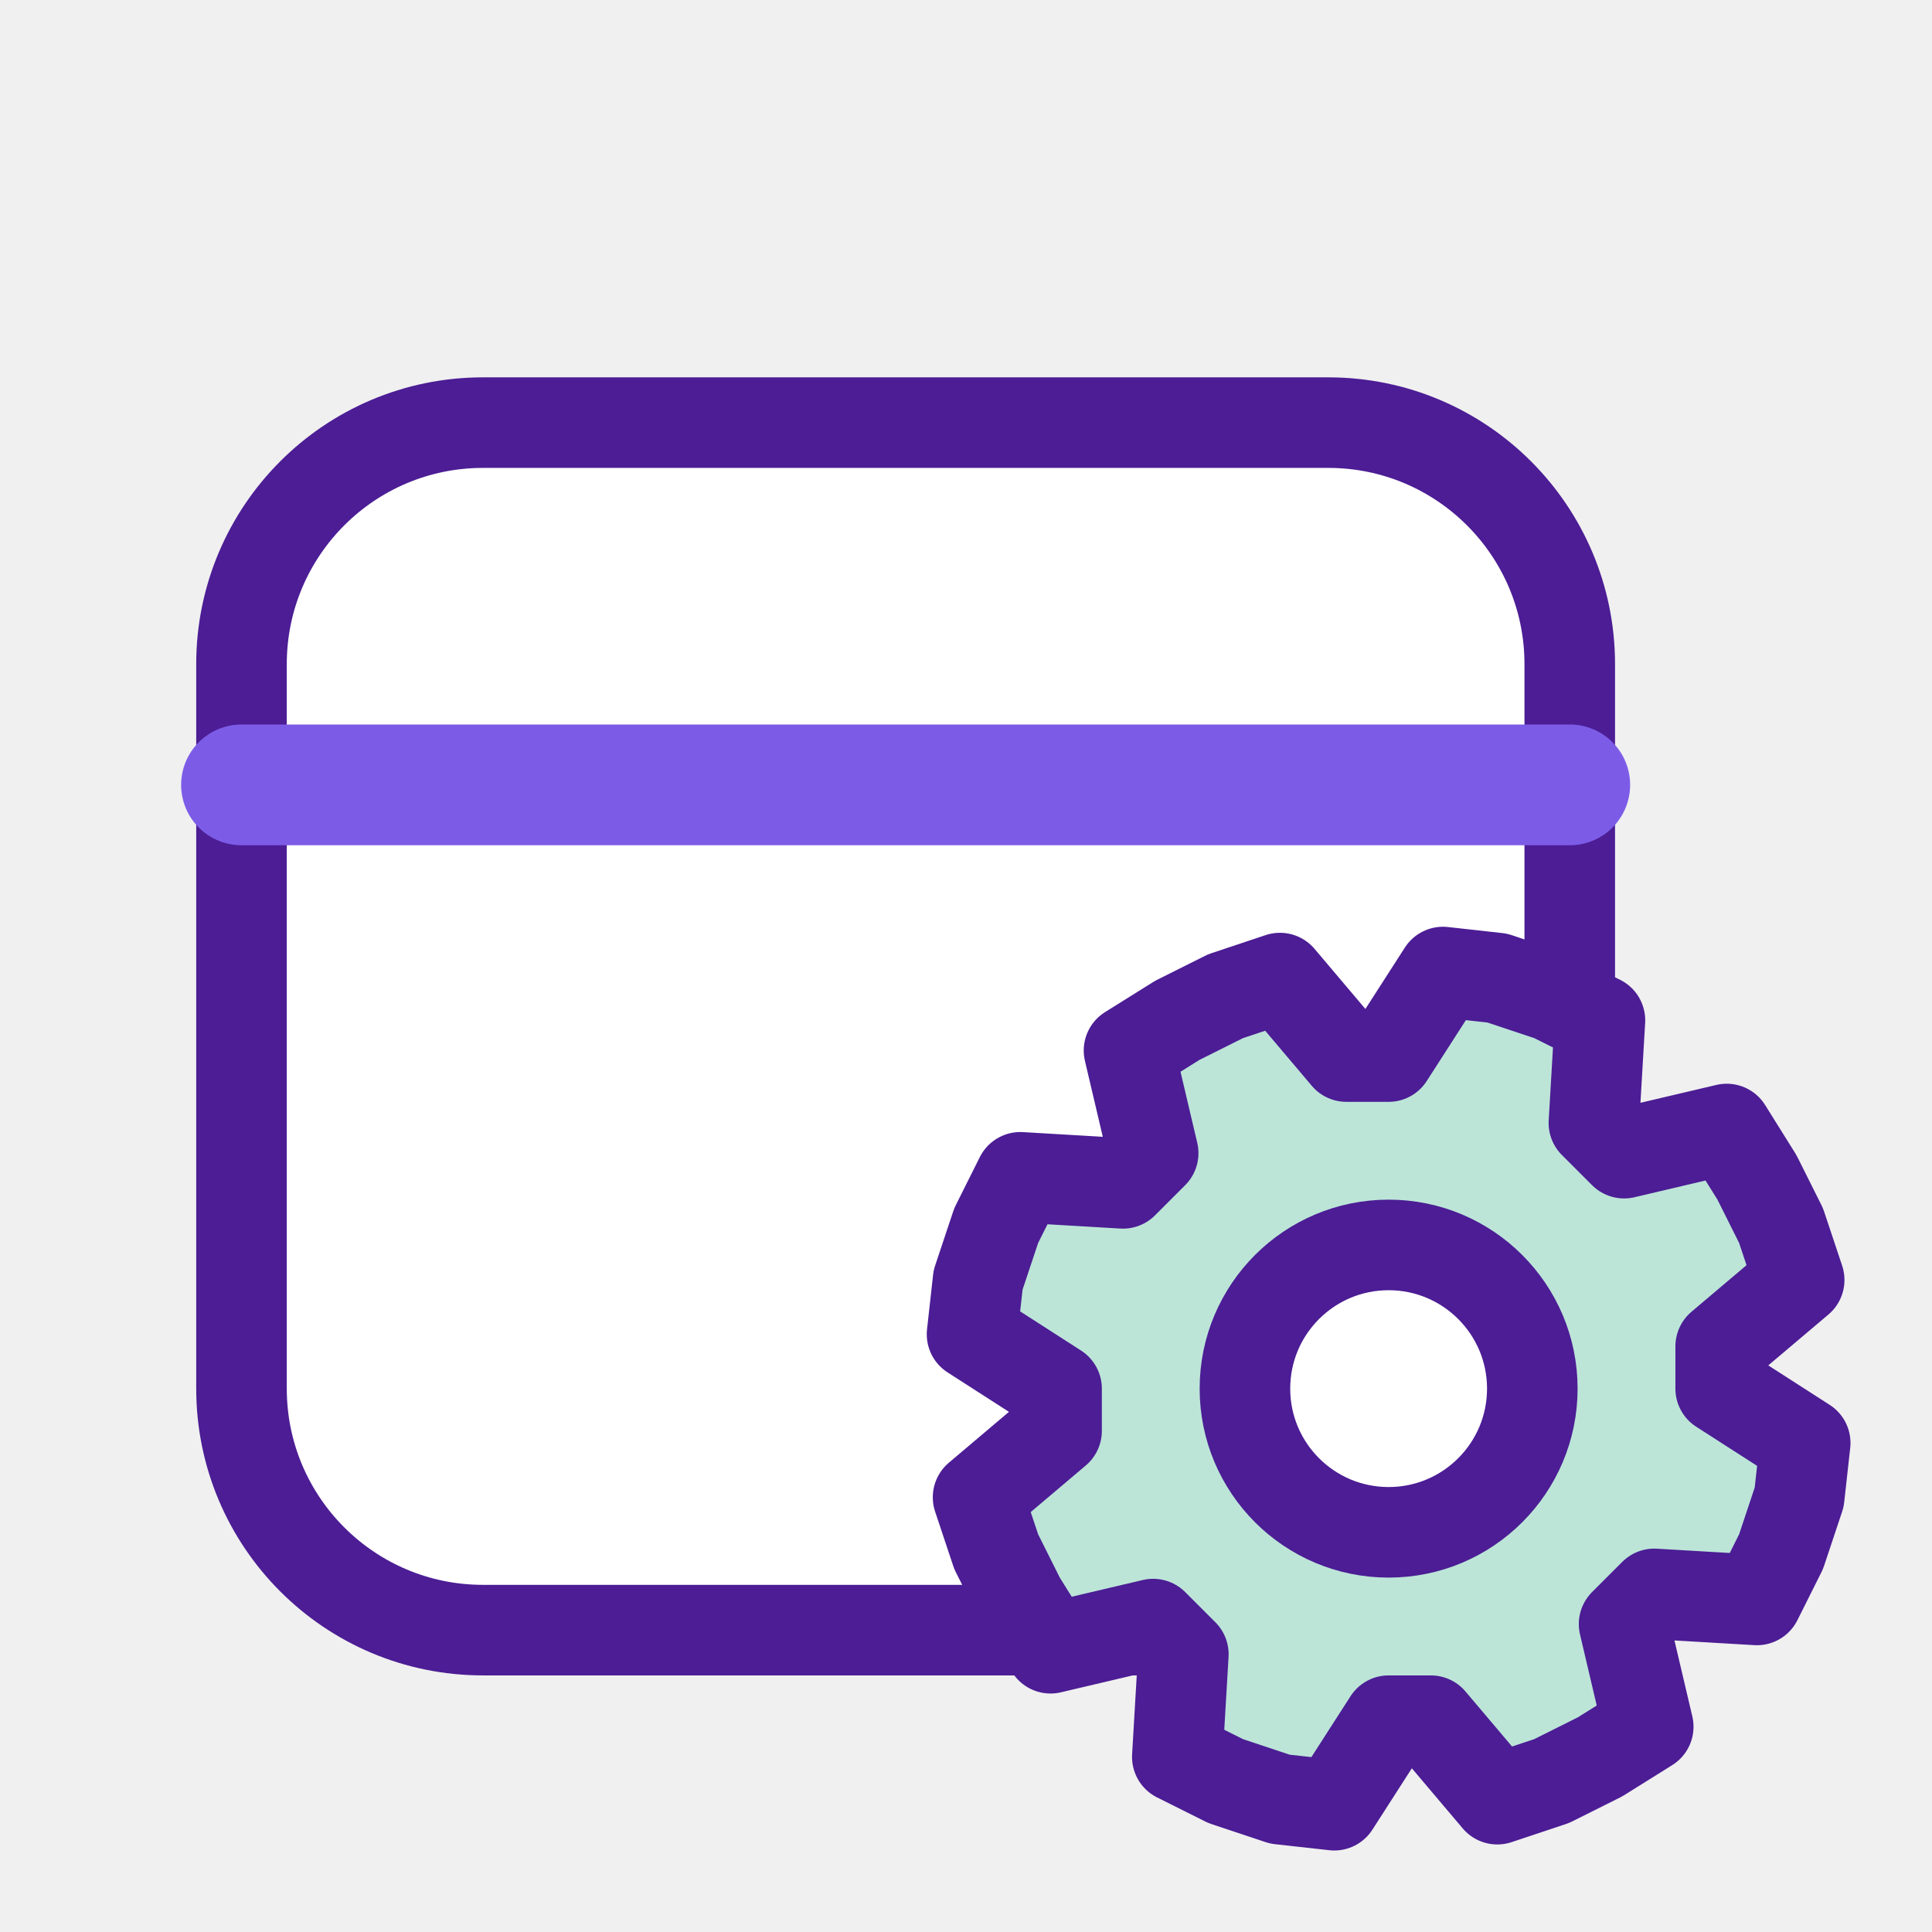
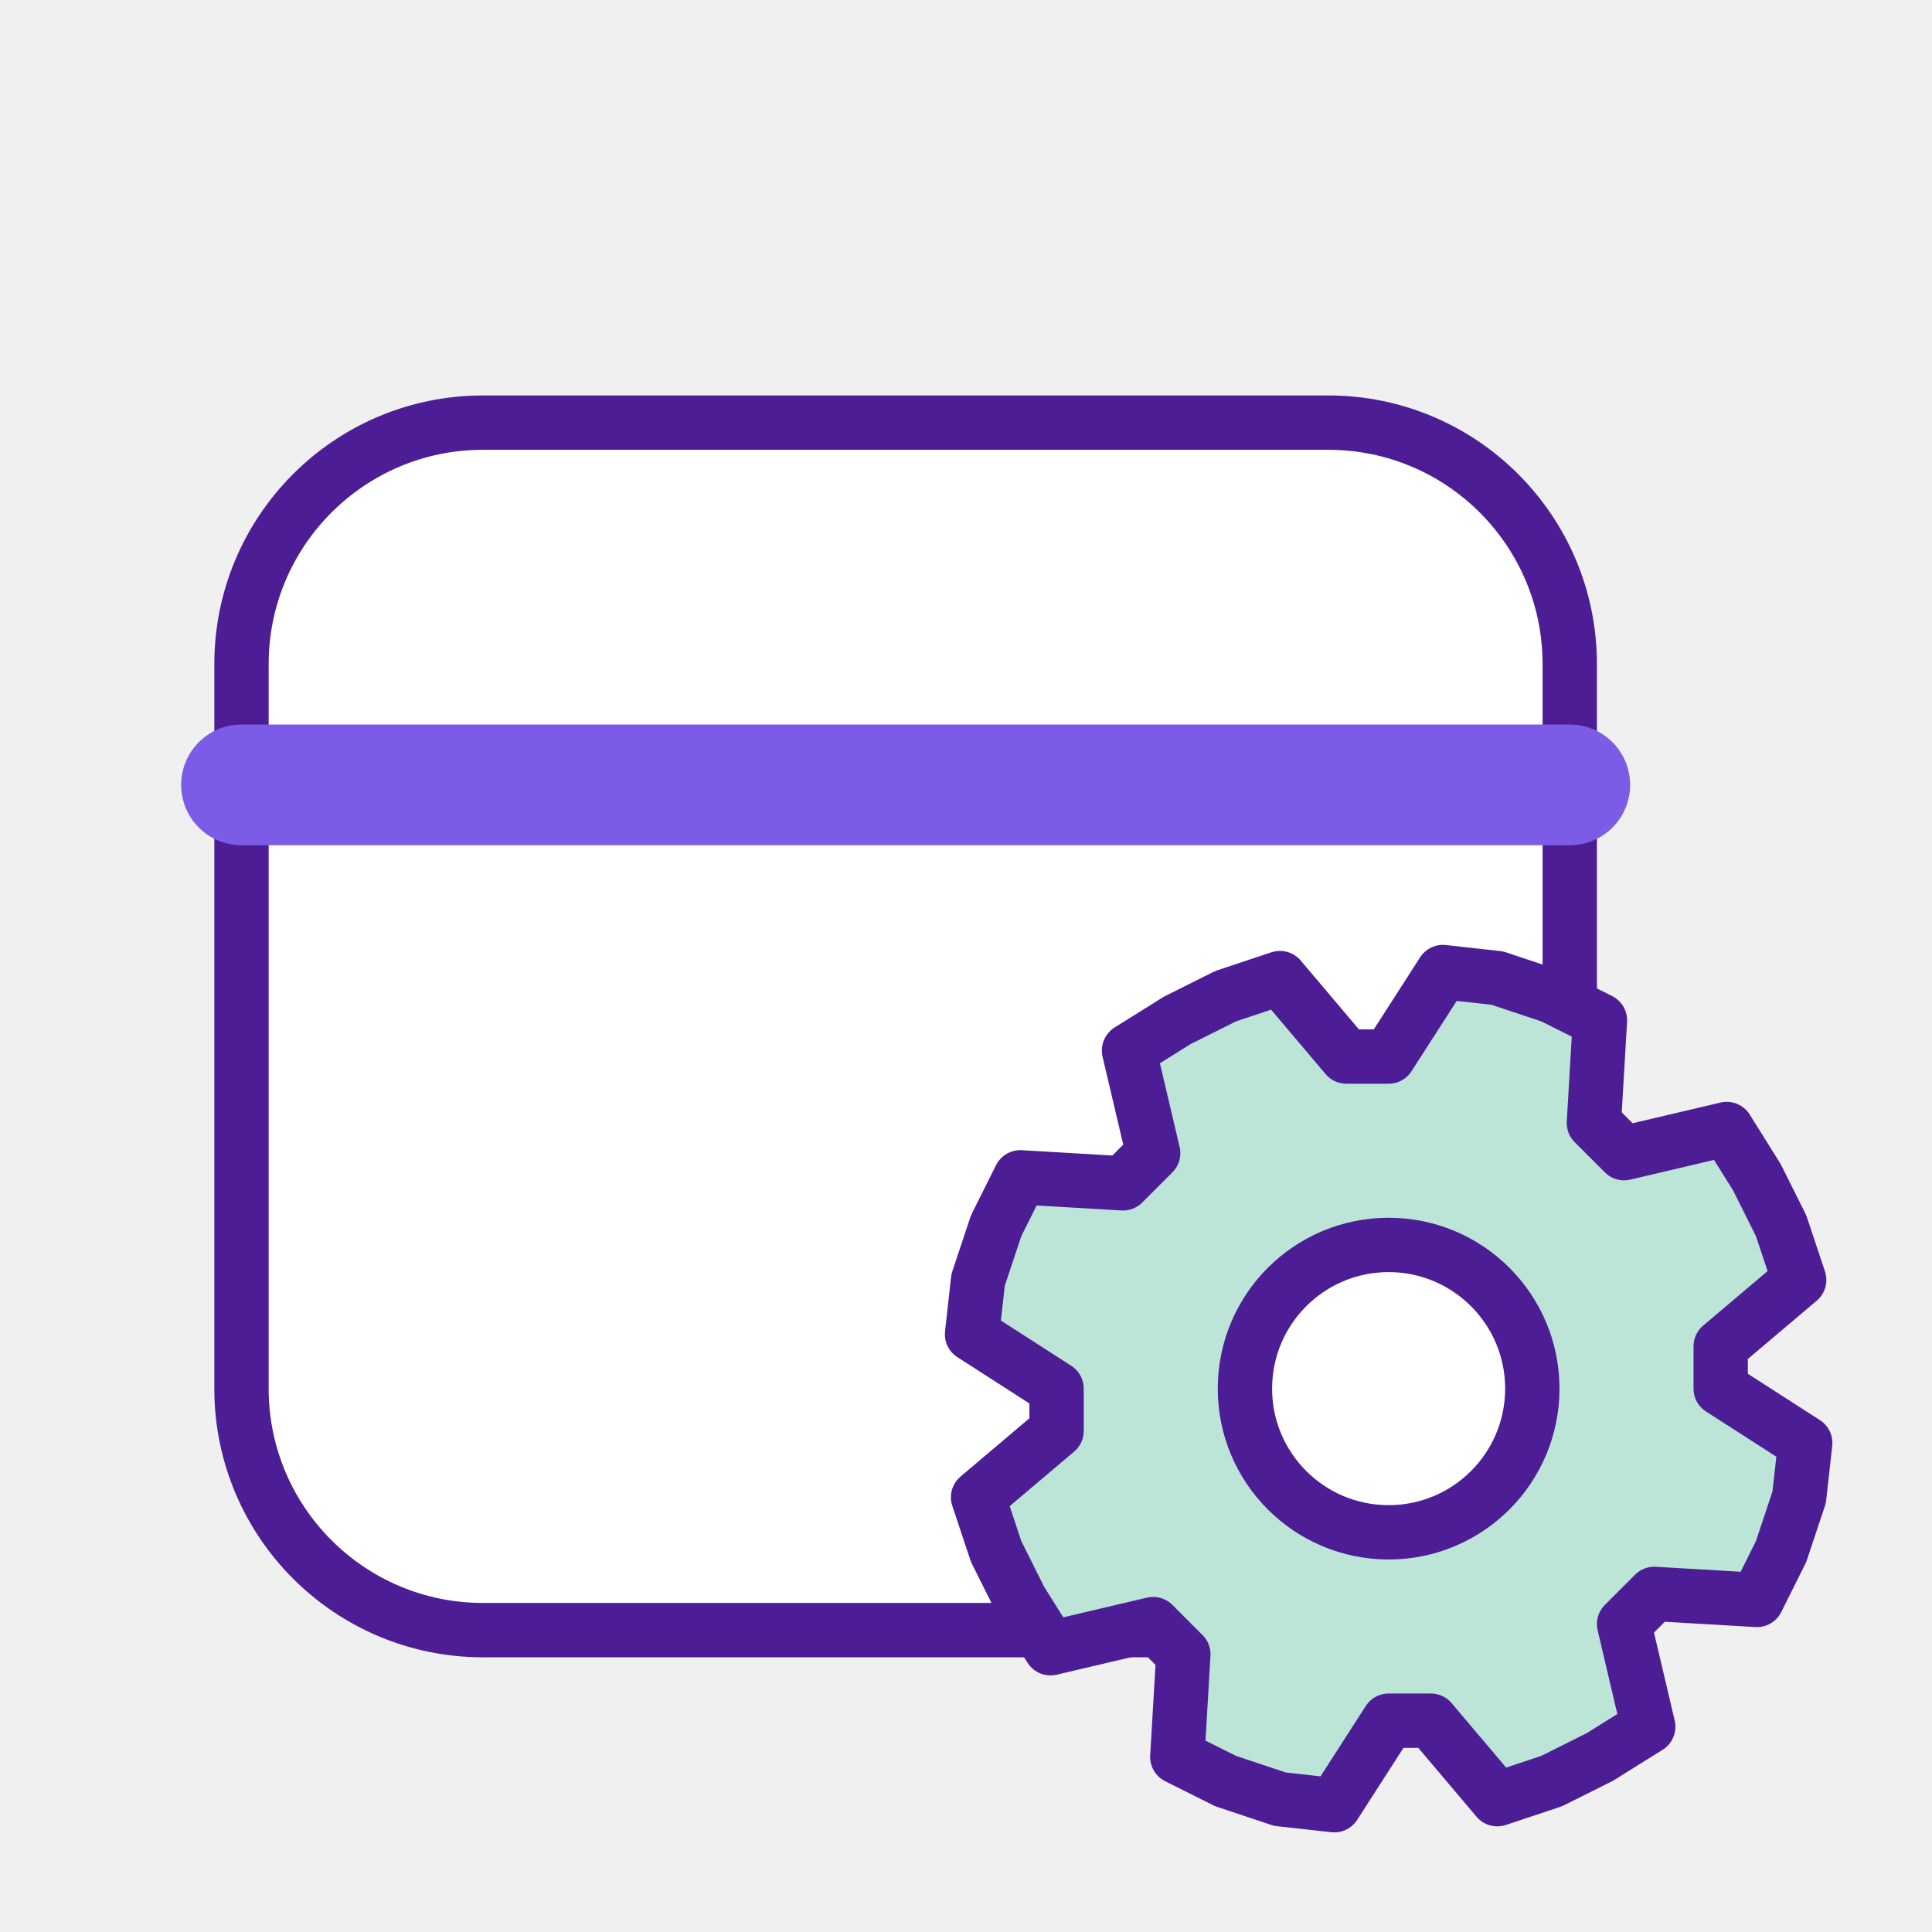
<svg xmlns="http://www.w3.org/2000/svg" viewBox="0 0 32 32" fill="none" role="img" aria-label="Booking types">
  <g stroke-linecap="round" stroke-linejoin="round">
    <g class="rise" style="--delay:0ms;--duration:500ms">
-       <rect x="4" y="7" width="22" height="20" rx="4" fill="#FFFFFF" stroke="#4C1D95" stroke-width="1.5" />
+       <rect x="4" y="7" width="22" height="20" rx="4" fill="#FFFFFF" stroke="#4C1D95" stroke-width="0.9" />
    </g>
    <path d="M4 13H26" fill="none" stroke="#7C5CE7" stroke-width="2" />
    <g class="turn" style="--delay:500ms;--duration:700ms">
-       <path d="M28.5 23.0L29.9 23.9L29.8 24.8L29.5 25.7L29.1 26.5L27.4 26.4L26.9 26.9L27.3 28.6L26.5 29.1L25.7 29.5L24.8 29.8L23.7 28.5L23.0 28.5L22.1 29.9L21.2 29.8L20.3 29.5L19.5 29.1L19.6 27.4L19.1 26.9L17.4 27.3L16.9 26.5L16.5 25.7L16.2 24.8L17.5 23.7L17.5 23.0L16.1 22.1L16.2 21.2L16.5 20.3L16.9 19.5L18.6 19.6L19.1 19.1L18.7 17.4L19.5 16.9L20.3 16.5L21.2 16.2L22.3 17.5L23.0 17.5L23.9 16.1L24.8 16.2L25.7 16.5L26.5 16.9L26.4 18.6L26.9 19.1L28.6 18.7L29.1 19.5L29.5 20.3L29.8 21.2L28.5 22.3Z" fill="#BCE5D8" stroke="#4C1D95" stroke-width="1.5" />
-       <circle cx="23" cy="23" r="2.38" fill="#FFFFFF" stroke="#4C1D95" stroke-width="1.5" />
+       <path d="M28.5 23.0L29.9 23.9L29.8 24.8L29.5 25.7L29.1 26.5L27.4 26.4L26.9 26.9L27.3 28.6L26.5 29.1L25.7 29.5L24.8 29.8L23.7 28.5L23.0 28.5L22.1 29.9L21.2 29.8L20.3 29.5L19.5 29.1L19.6 27.4L19.1 26.9L17.4 27.3L16.9 26.5L16.5 25.7L16.2 24.8L17.5 23.7L17.5 23.0L16.1 22.1L16.2 21.2L16.5 20.3L16.9 19.5L18.6 19.6L19.1 19.1L18.7 17.4L19.5 16.9L20.3 16.5L21.2 16.2L22.3 17.5L23.0 17.5L23.9 16.1L24.8 16.2L25.7 16.5L26.5 16.9L26.4 18.6L26.9 19.1L28.6 18.7L29.1 19.5L29.5 20.3L29.8 21.2L28.5 22.3Z" fill="#BCE5D8" stroke="#4C1D95" stroke-width="0.9" />
+       <circle cx="23" cy="23" r="2.38" fill="#FFFFFF" stroke="#4C1D95" stroke-width="0.9" />
    </g>
  </g>
</svg>
